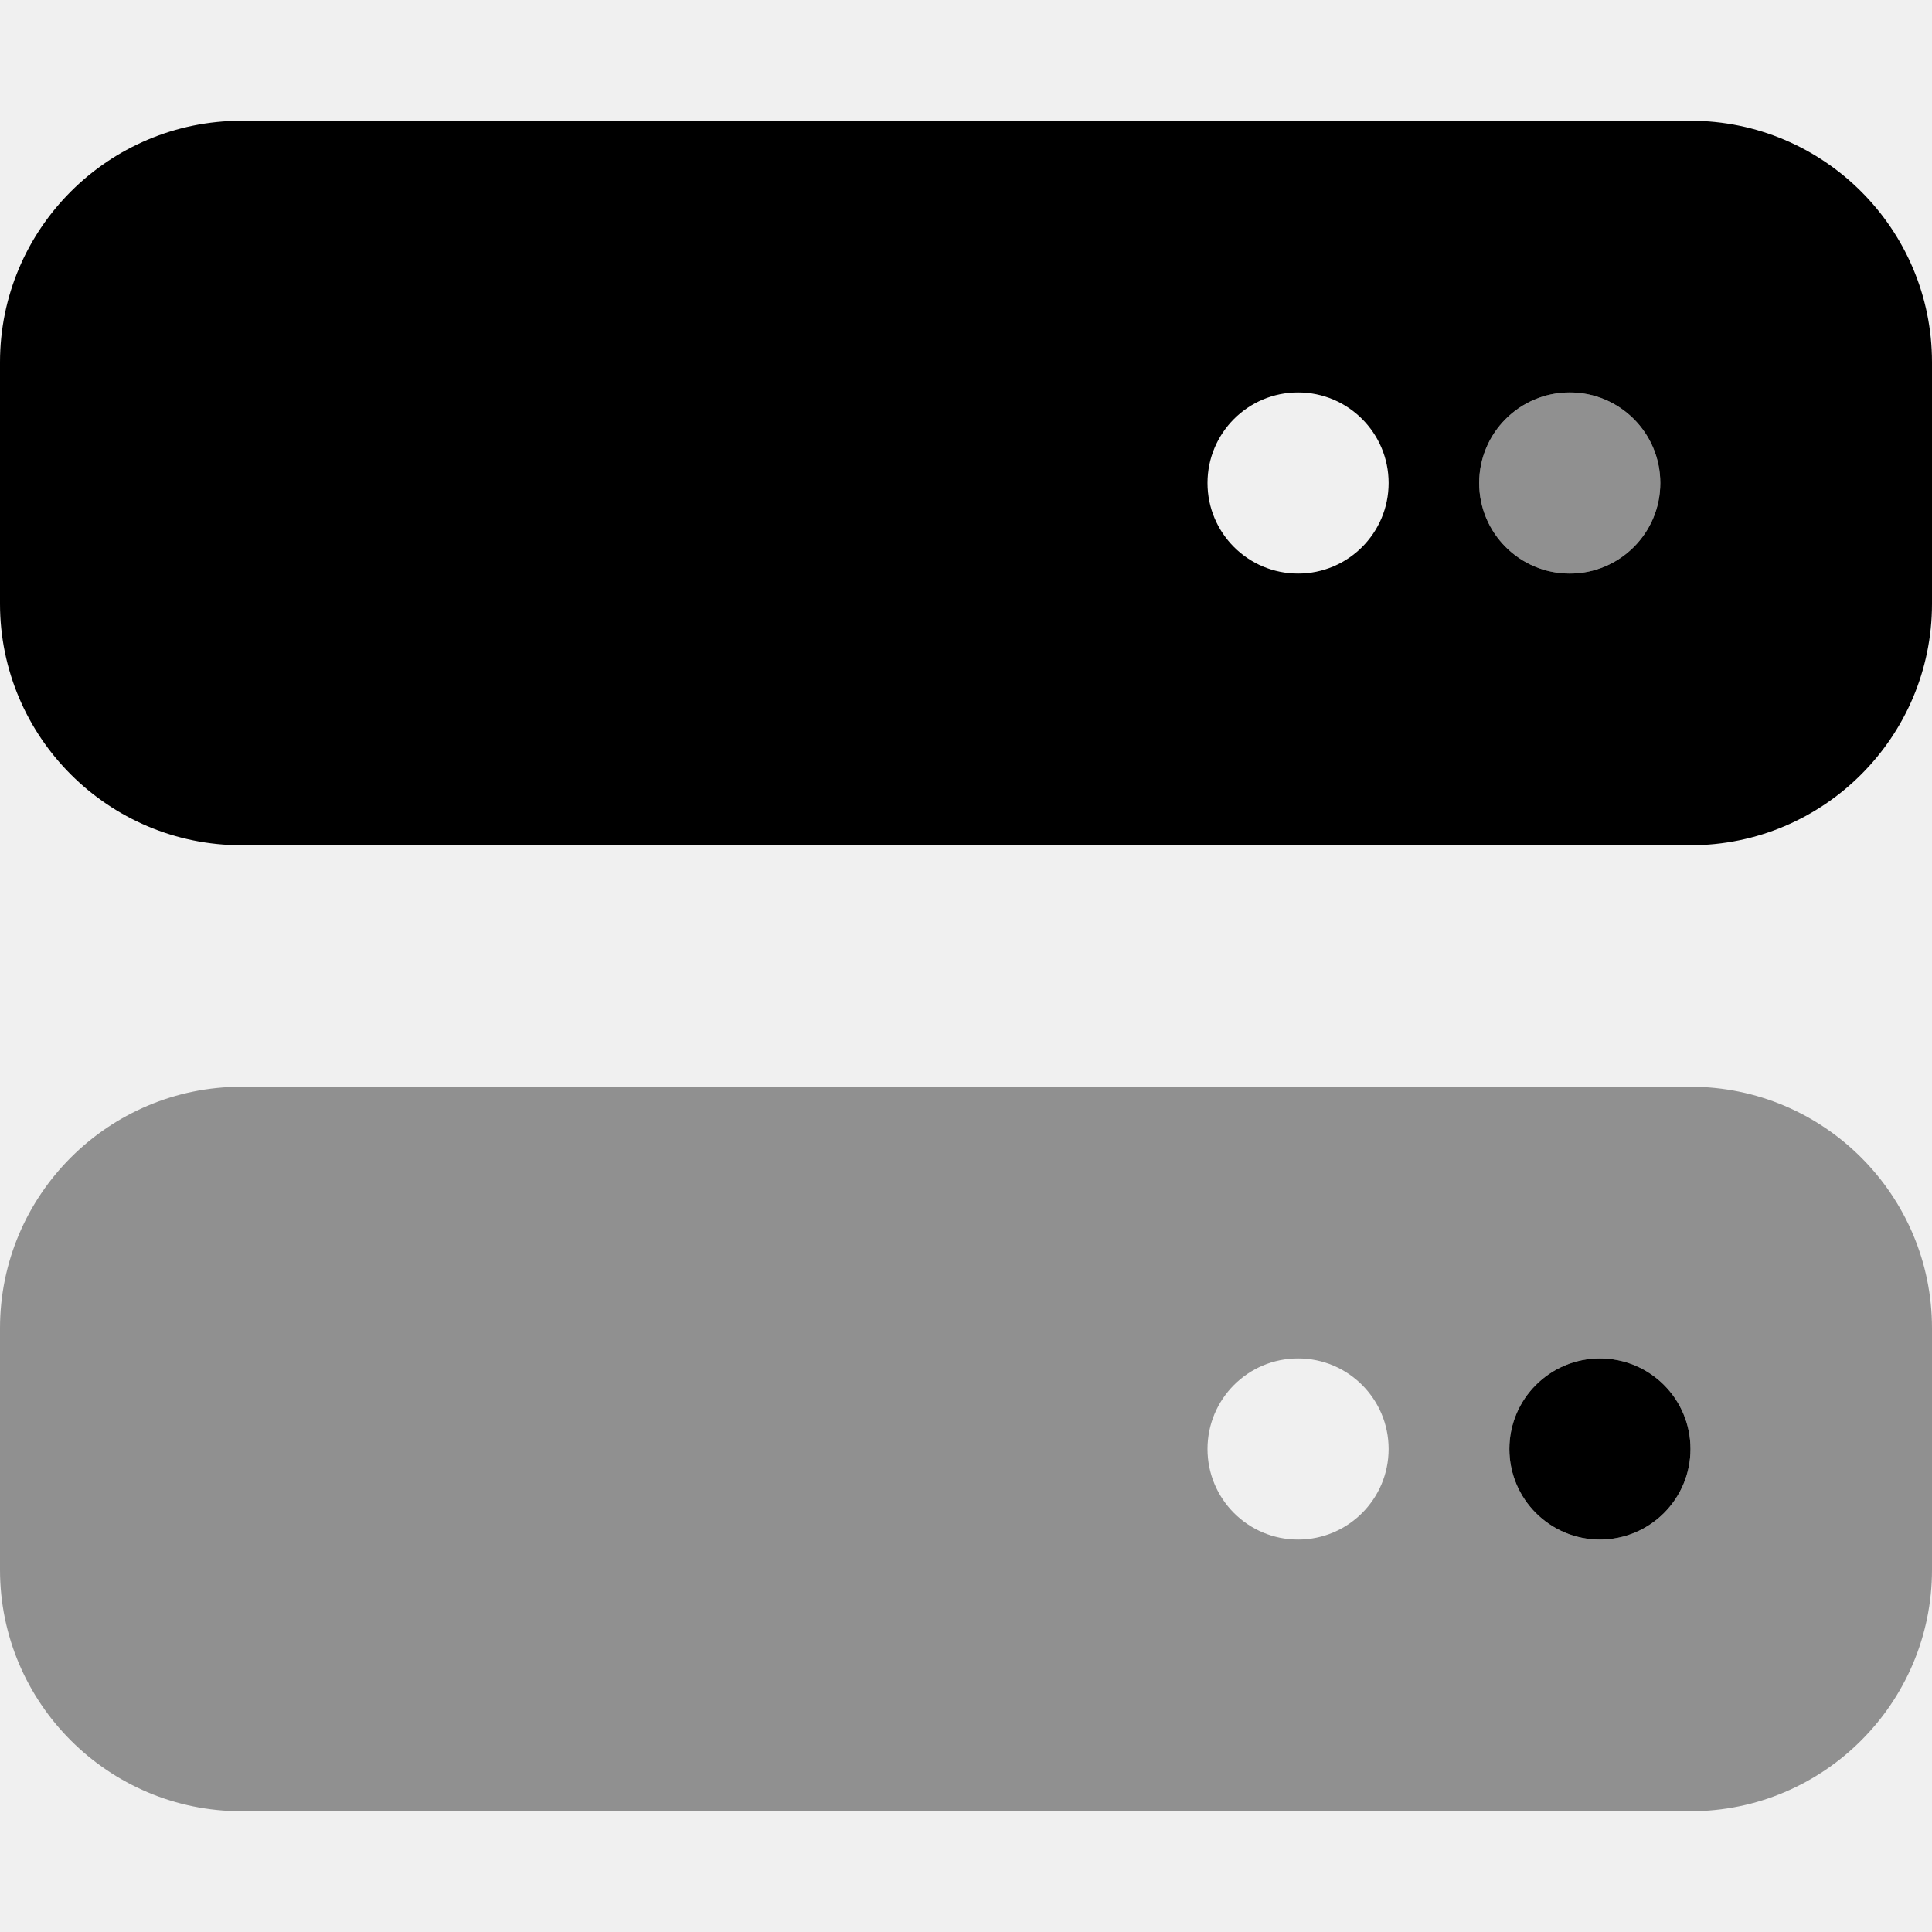
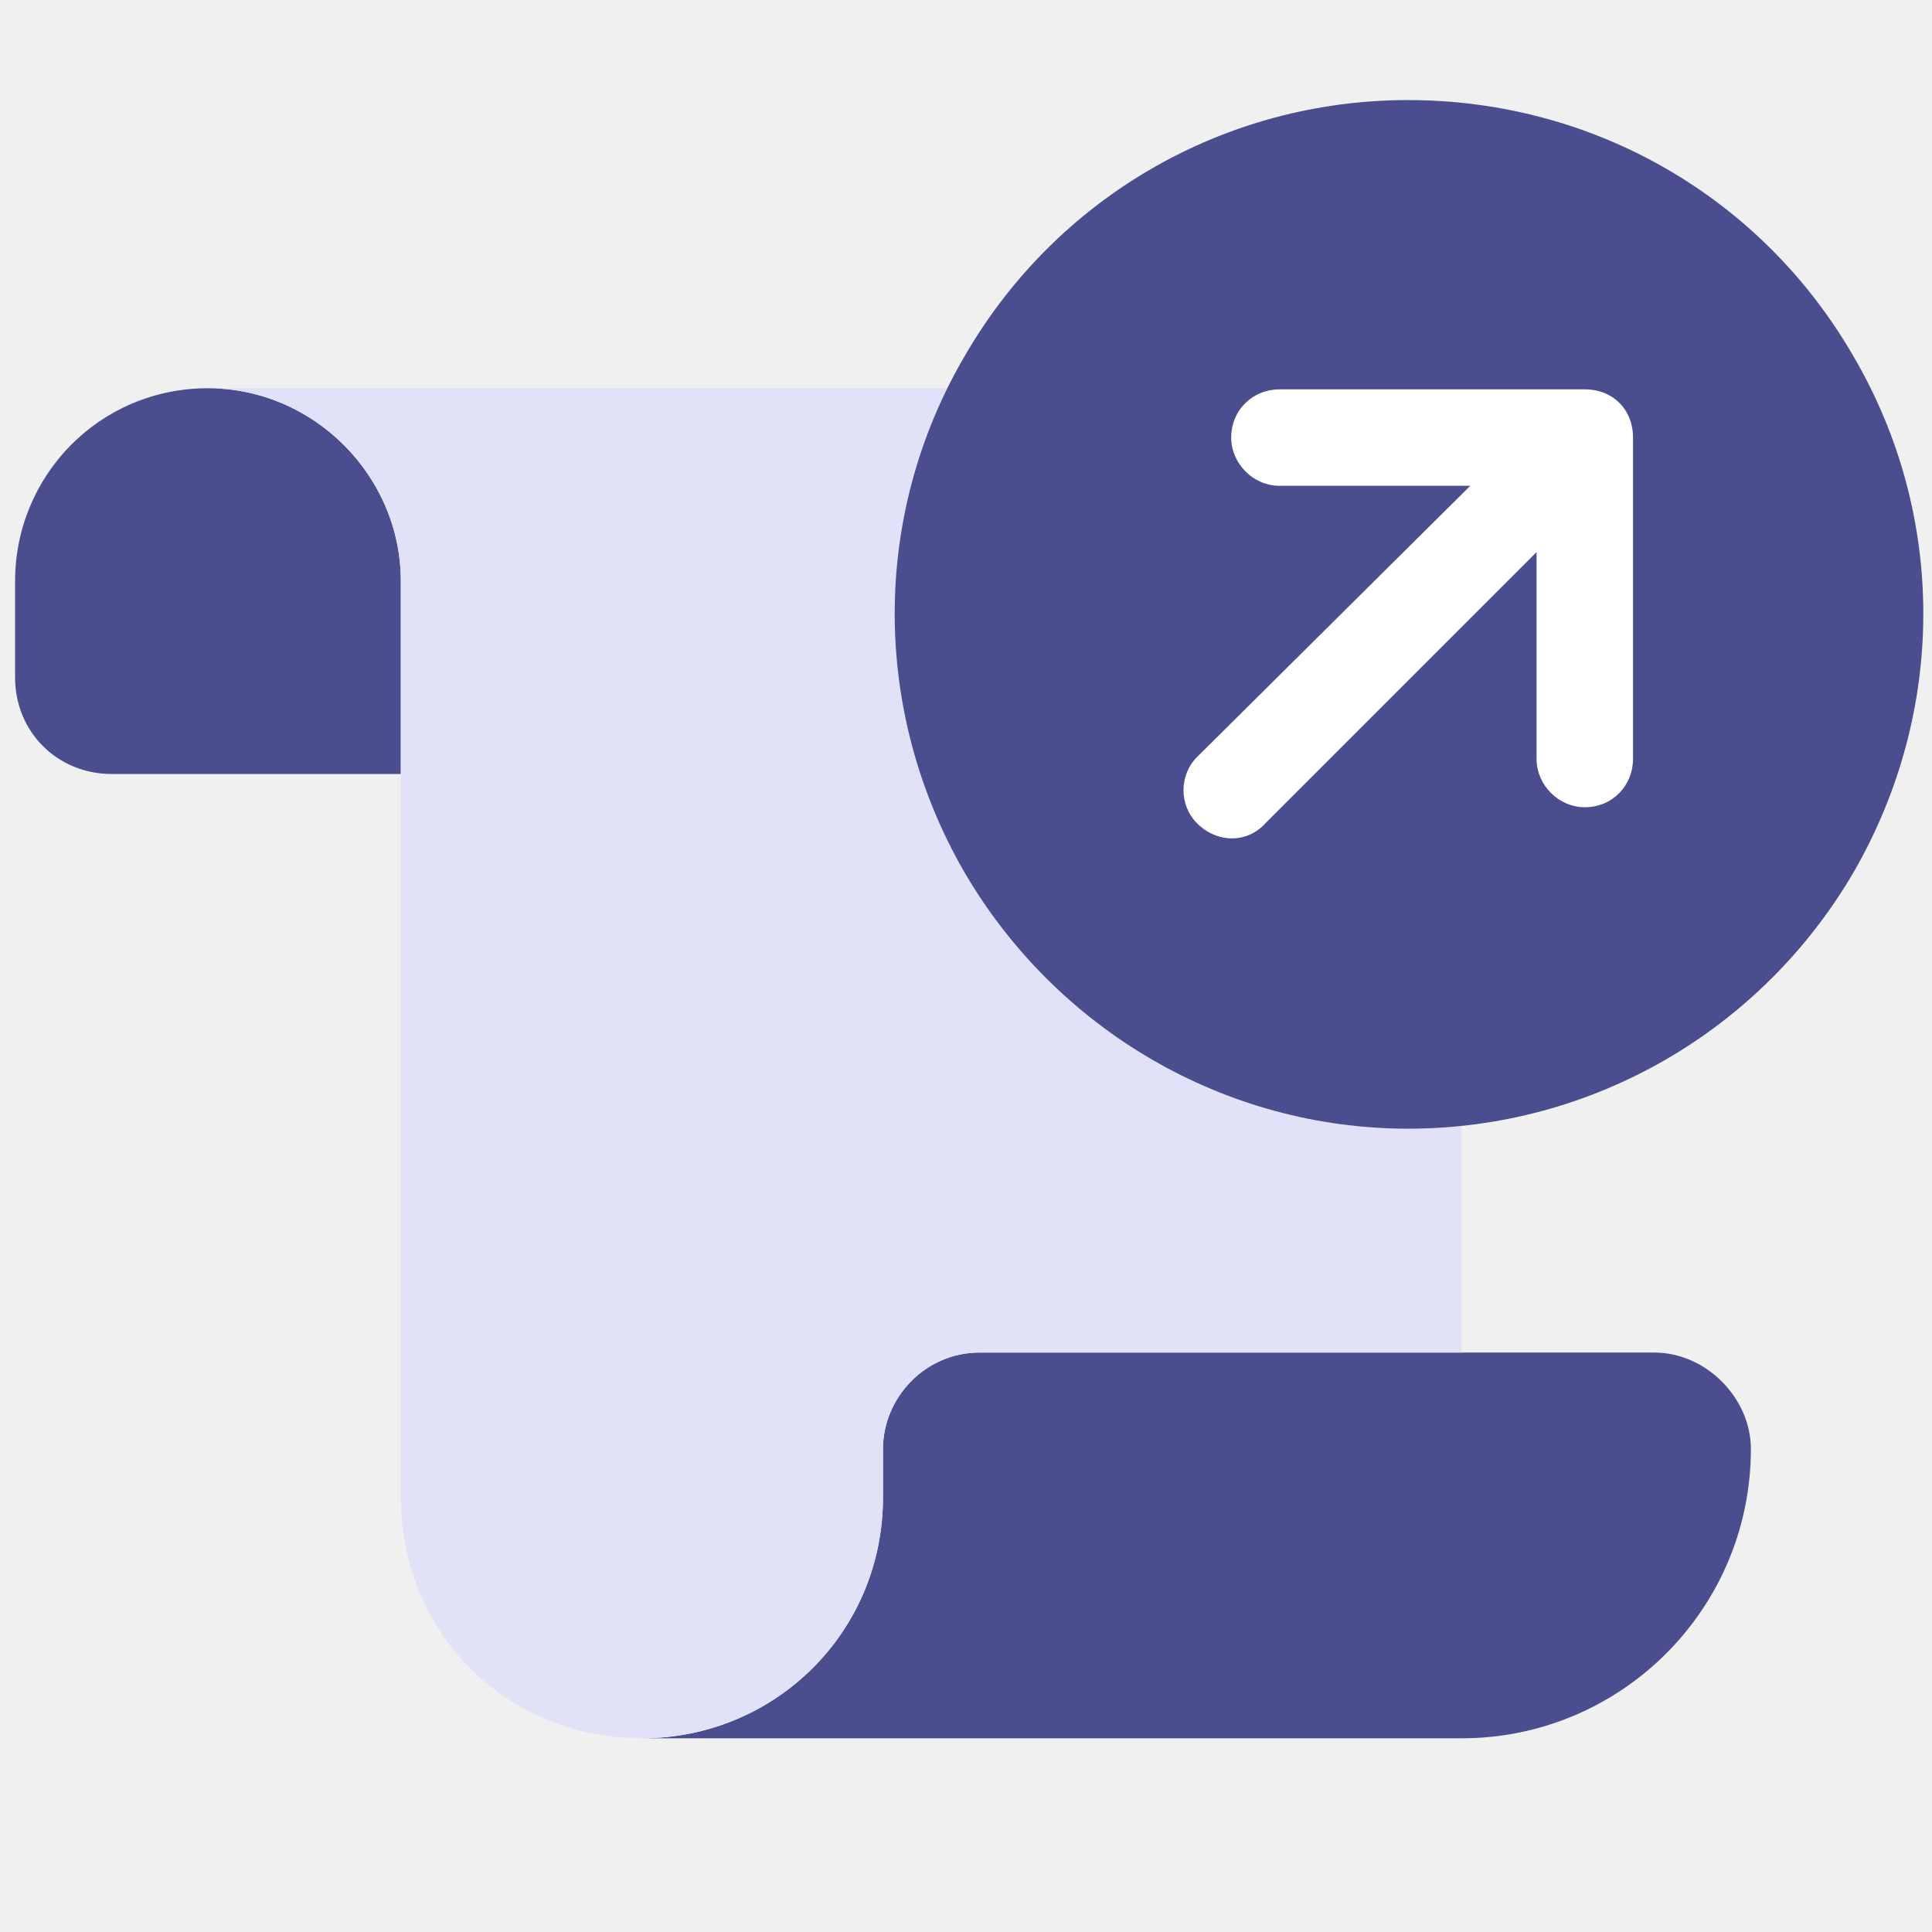
- <svg xmlns="http://www.w3.org/2000/svg" height="16" width="16" viewBox="0 0 512 512">
-   <path class="fa-secondary" opacity=".4" d="M416 152a24 24 0 1 0 0-48 24 24 0 1 0 0 48zM64 288c-35.3 0-64 28.7-64 64v64c0 35.3 28.7 64 64 64H448c35.3 0 64-28.7 64-64V352c0-35.3-28.7-64-64-64H64zm280 72a24 24 0 1 1 0 48 24 24 0 1 1 0-48zm56 24a24 24 0 1 1 48 0 24 24 0 1 1 -48 0z" />
-   <path class="fa-primary" d="M64 32C28.7 32 0 60.7 0 96v64c0 35.3 28.7 64 64 64H448c35.3 0 64-28.7 64-64V96c0-35.3-28.7-64-64-64H64zm280 72a24 24 0 1 1 0 48 24 24 0 1 1 0-48zm48 24a24 24 0 1 1 48 0 24 24 0 1 1 -48 0zm32 280a24 24 0 1 0 0-48 24 24 0 1 0 0 48z" />
+ <svg xmlns="http://www.w3.org/2000/svg" width="128" height="128" viewBox="0 0 128 128" fill="none">
+   <g clip-path="url(#clip0_16_56)">
+     <path d="M26.555 51.278H7.389C3.795 51.278 1 48.483 1 44.889V38.5C1 31.512 6.59 25.722 13.778 25.722C20.766 25.722 26.555 31.512 26.555 38.5V51.278ZM58.5 99.195V96C58.5 92.606 61.295 89.611 64.889 89.611H109.611C113.005 89.611 116 92.606 116 96C116 106.582 107.415 115.167 96.833 115.167H42.528C51.312 115.167 58.5 108.179 58.5 99.195Z" fill="#4A4D8E" />
+     <path d="M26.555 38.5C26.555 31.512 20.766 25.722 13.778 25.722H84.055C91.043 25.722 96.833 31.512 96.833 38.5V89.611H64.889C61.295 89.611 58.5 92.606 58.5 96V99.195C58.5 108.179 51.312 115.167 42.528 115.167C33.543 115.167 26.555 108.179 26.555 99.195V38.5Z" fill="#E1E2F8" />
+     <ellipse cx="93.994" cy="41.784" rx="31.944" ry="31.944" transform="rotate(-180 93.9938 41.7839)" fill="white" />
+     <path d="M93.284 6.63C105.529 6.63 116.71 13.018 122.833 23.667C128.955 34.182 128.955 47.093 122.833 57.741C116.71 68.256 105.529 74.778 93.284 74.778C81.172 74.778 69.991 68.256 63.868 57.741C57.746 47.093 57.746 34.182 63.868 23.667C69.991 13.018 81.172 6.63 93.284 6.63ZM84.765 25.796C83.035 25.796 81.571 27.127 81.571 28.991C81.571 30.721 83.035 32.185 84.765 32.185L97.41 32.185L79.308 50.154C78.11 51.352 78.11 53.348 79.308 54.546C80.639 55.877 82.636 55.877 83.834 54.546L101.802 36.578L101.802 50.287C101.802 52.017 103.267 53.481 104.997 53.481C106.86 53.481 108.191 52.017 108.191 50.287L108.191 28.991C108.191 27.127 106.86 25.796 104.997 25.796L84.765 25.796Z" fill="#4A4D8E" />
+   </g>
+   <defs>
+     <clipPath id="clip0_16_56">
+       <rect width="128" height="128" fill="white" />
+     </clipPath>
+   </defs>
</svg>
